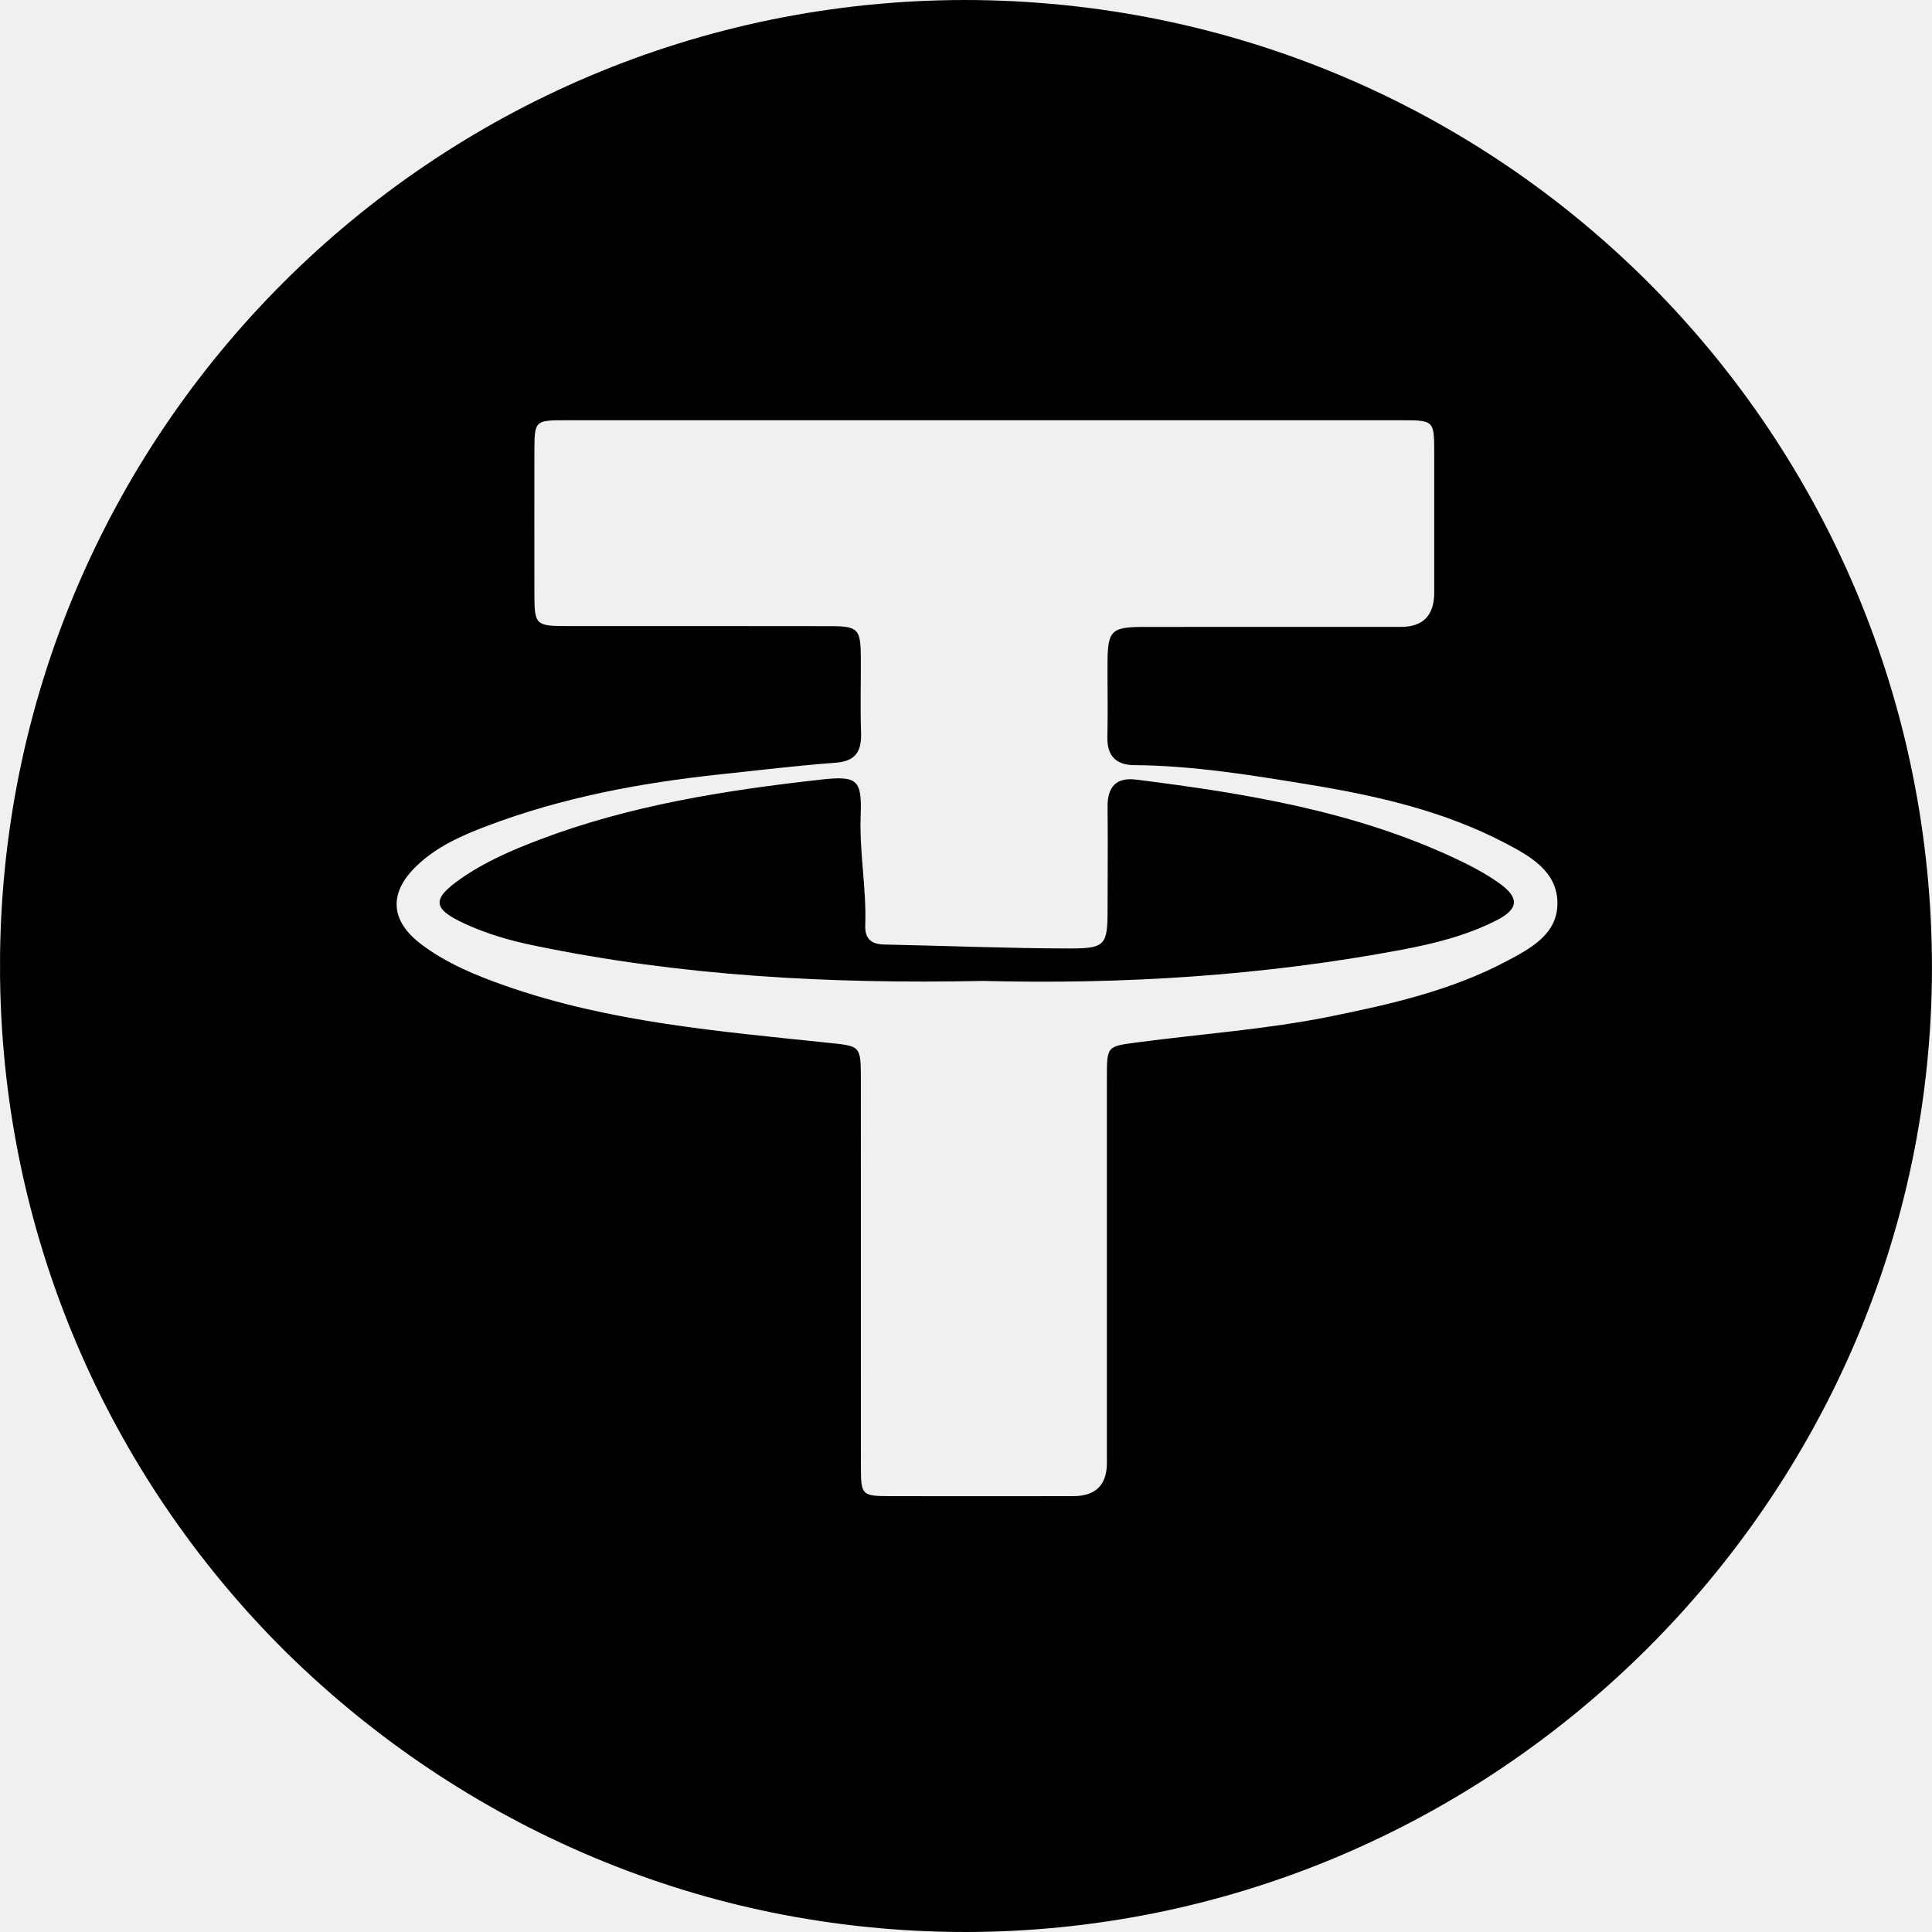
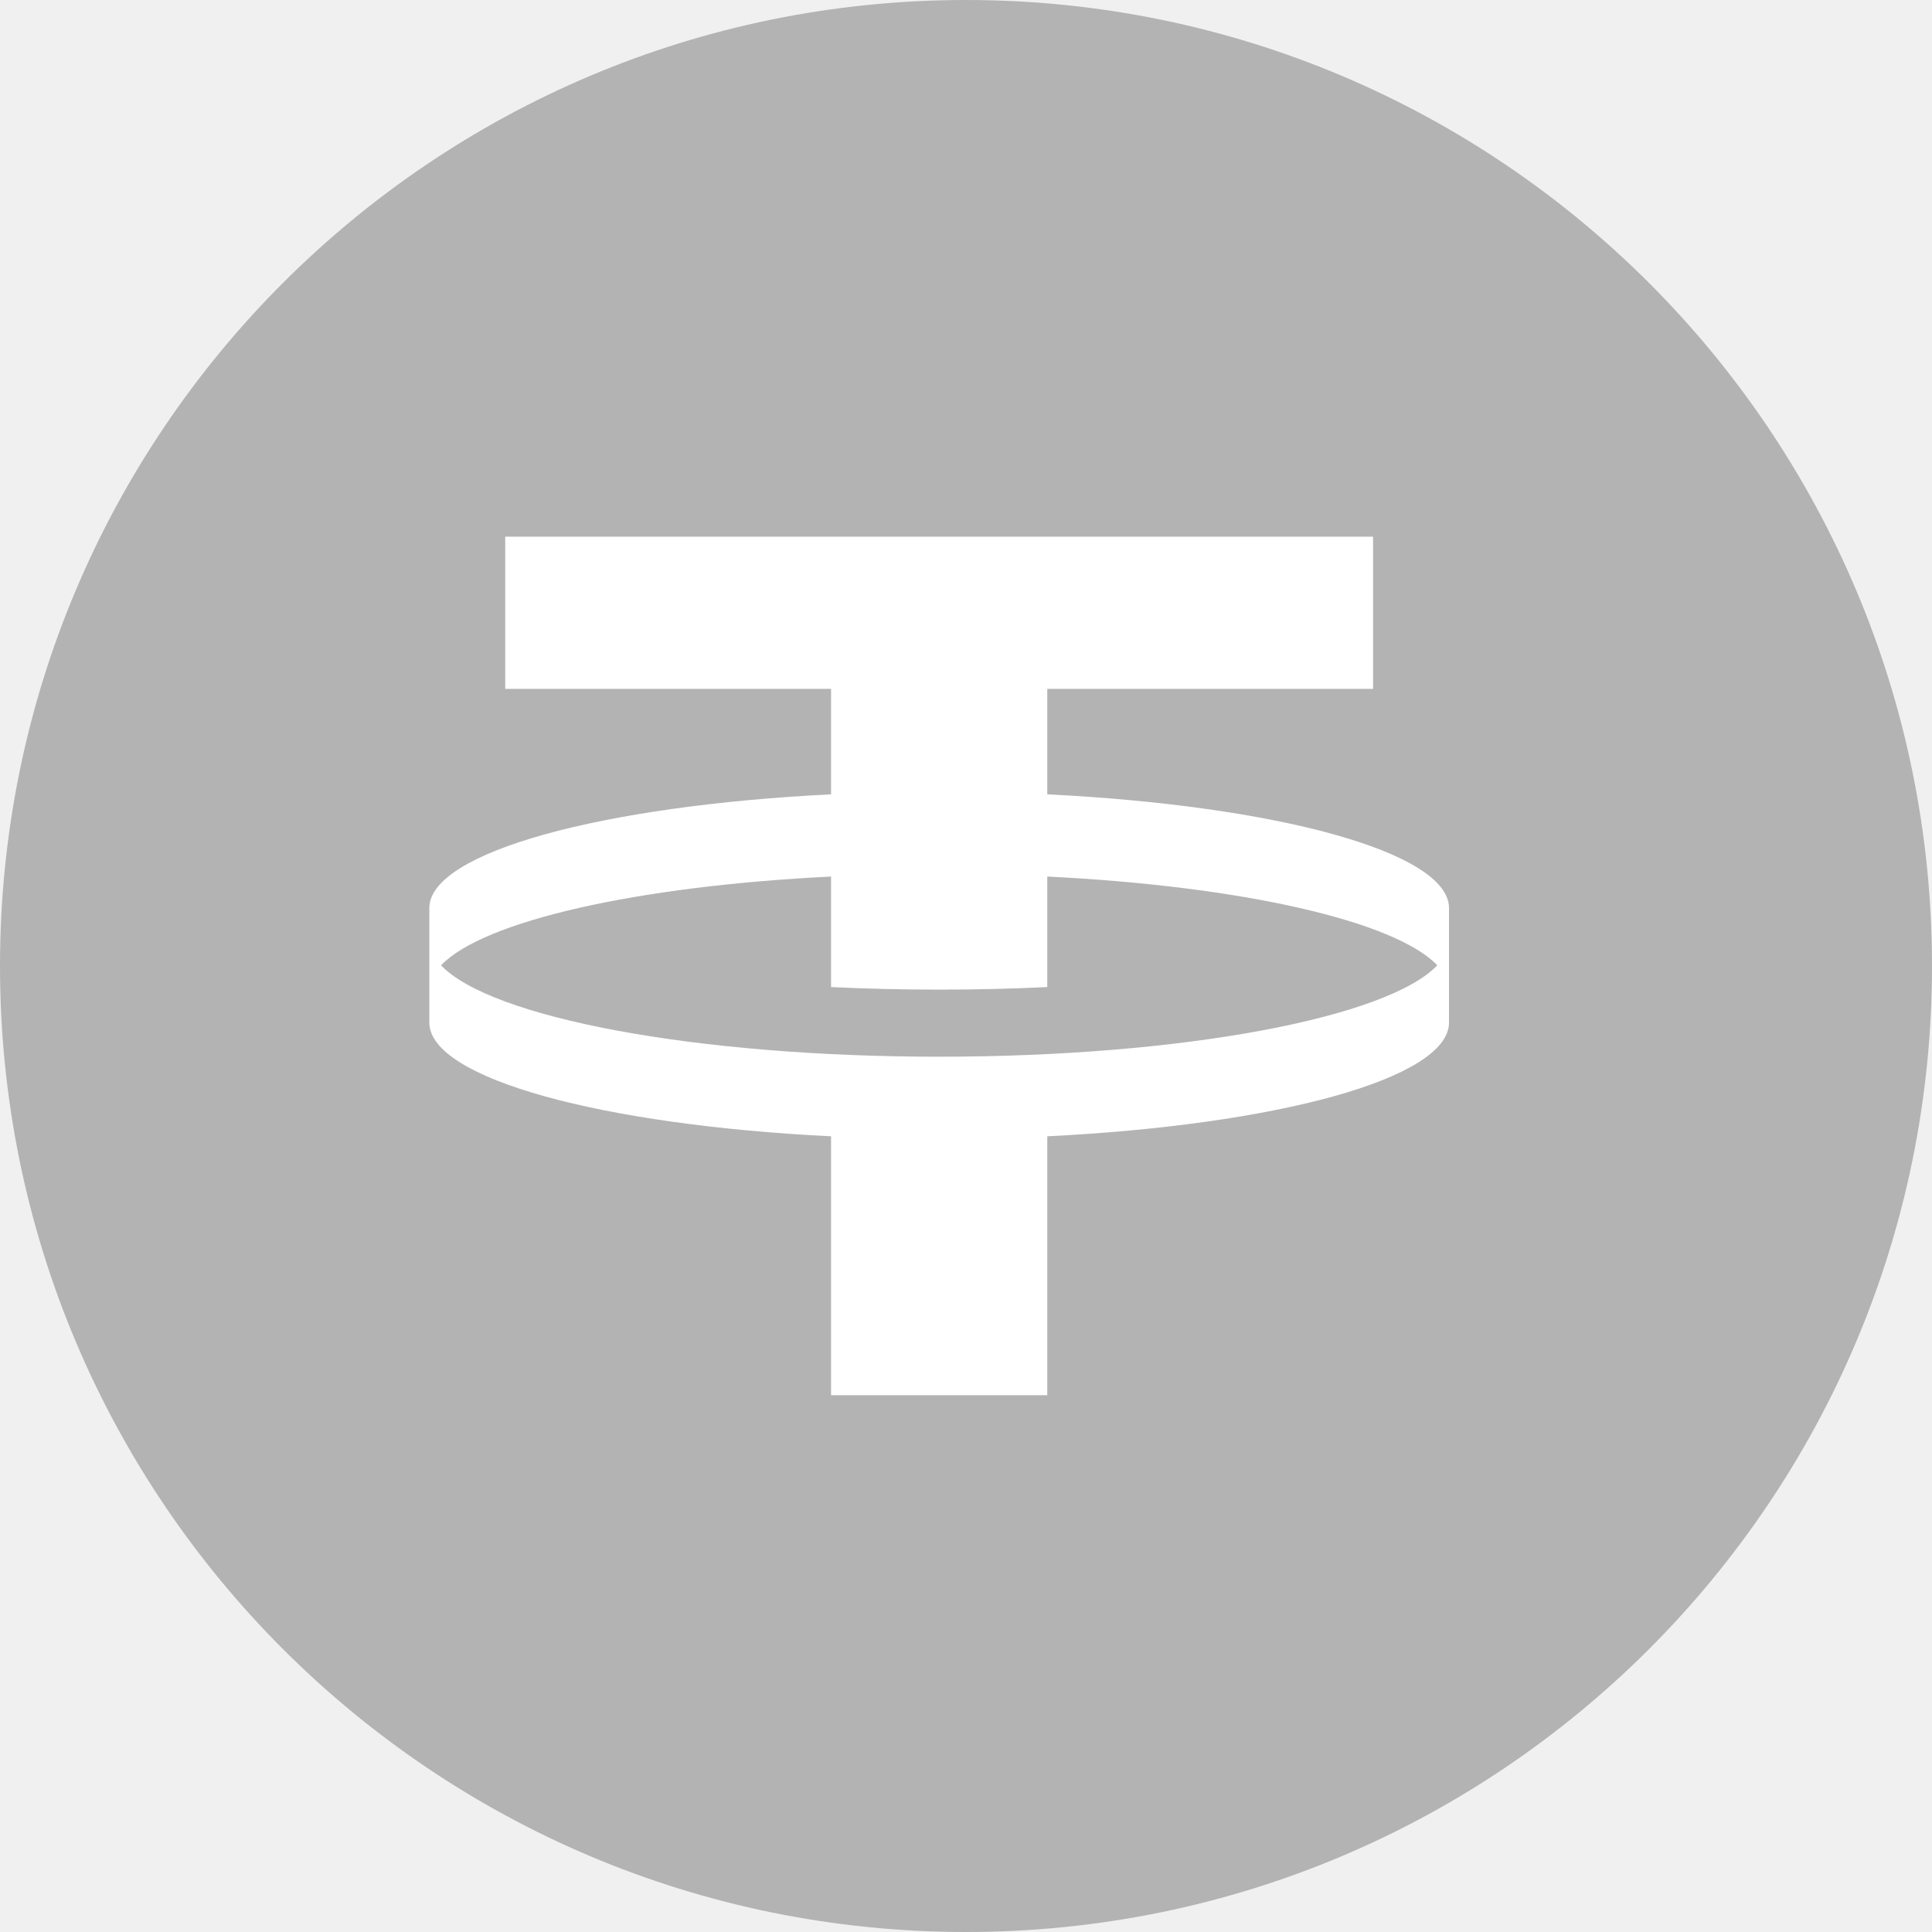
<svg xmlns="http://www.w3.org/2000/svg" width="40" height="40" viewBox="0 0 40 40" fill="none">
-   <g clip-path="url(#clip0_7955_46335)">
-     <path d="M0.002 20.032C-0.165 9.214 8.791 0 19.952 0C31.123 0 40.01 9.021 39.999 20.06C39.988 30.981 30.969 40.048 19.875 40C8.843 39.952 -0.146 30.784 0.002 20.032ZM20.421 8.701C17.516 8.701 14.611 8.701 11.706 8.701C11.071 8.701 11.066 8.708 11.064 9.356C11.062 10.315 11.063 11.274 11.064 12.232C11.064 12.953 11.072 12.962 11.783 12.962C13.591 12.963 15.398 12.96 17.207 12.964C17.759 12.965 17.817 13.027 17.822 13.58C17.826 14.106 17.809 14.632 17.827 15.157C17.841 15.547 17.726 15.761 17.296 15.792C16.496 15.851 15.7 15.949 14.902 16.033C13.254 16.209 11.632 16.512 10.077 17.103C9.561 17.299 9.05 17.523 8.634 17.919C8.047 18.476 8.068 19.058 8.722 19.551C9.247 19.947 9.85 20.194 10.461 20.409C12.624 21.168 14.893 21.352 17.148 21.59C17.8 21.658 17.822 21.647 17.823 22.295C17.824 24.986 17.823 27.677 17.824 30.366C17.824 30.953 17.846 30.975 18.417 30.976C19.684 30.979 20.951 30.977 22.218 30.976C22.683 30.976 22.916 30.747 22.917 30.288C22.917 27.628 22.917 24.968 22.917 22.309C22.917 21.649 22.921 21.665 23.557 21.58C24.888 21.404 26.229 21.311 27.549 21.044C28.81 20.788 30.058 20.503 31.204 19.894C31.696 19.632 32.246 19.34 32.245 18.7C32.244 18.042 31.685 17.729 31.18 17.464C29.908 16.793 28.516 16.476 27.113 16.246C25.912 16.048 24.706 15.851 23.48 15.841C23.106 15.838 22.918 15.649 22.927 15.258C22.94 14.749 22.927 14.238 22.93 13.728C22.933 13.055 23.006 12.981 23.675 12.98C25.452 12.978 27.229 12.98 29.006 12.979C29.463 12.979 29.692 12.743 29.694 12.272C29.695 11.298 29.695 10.324 29.694 9.35C29.693 8.714 29.682 8.702 29.043 8.701C26.168 8.7 23.295 8.701 20.421 8.701Z" fill="currentColor" />
-     <path d="M20.348 20.309C17.17 20.374 14.077 20.207 11.022 19.569C10.537 19.468 10.062 19.328 9.613 19.12C8.948 18.811 8.936 18.612 9.549 18.186C10.047 17.84 10.601 17.6 11.166 17.386C13.044 16.672 15.011 16.363 16.993 16.141C17.754 16.056 17.847 16.141 17.819 16.89C17.791 17.65 17.941 18.399 17.914 19.158C17.904 19.427 18.03 19.549 18.302 19.555C19.583 19.581 20.864 19.635 22.144 19.637C22.888 19.639 22.93 19.561 22.931 18.837C22.932 18.125 22.939 17.415 22.931 16.703C22.928 16.292 23.108 16.088 23.525 16.141C25.797 16.427 28.05 16.794 30.148 17.782C30.454 17.926 30.759 18.086 31.035 18.282C31.465 18.587 31.446 18.82 30.979 19.057C30.369 19.367 29.709 19.533 29.04 19.66C26.145 20.206 23.223 20.383 20.349 20.309H20.348Z" fill="currentColor" />
+   <rect width="40" height="40" rx="20" fill="#B3B3B3" />
+   <g clip-path="url(#clip0_11745_46350)">
+     <path d="M21.683 16.446V14.262H28.428V11.111H10.46V14.262H17.206V16.446C12.468 16.68 8.915 17.64 8.889 18.788V21.184C8.915 22.335 12.468 23.292 17.206 23.526V28.886H21.683V23.526C26.42 23.292 29.974 22.335 30 21.184V18.788C29.974 17.637 26.42 16.68 21.683 16.446ZM19.444 21.878C14.39 21.878 10.162 21.069 9.131 19.986C10.006 19.069 13.179 18.346 17.206 18.148V20.436C17.928 20.471 18.677 20.489 19.444 20.489C20.212 20.489 20.96 20.471 21.683 20.436V18.148C25.709 18.346 28.882 19.069 29.758 19.986C28.722 21.069 24.498 21.878 19.444 21.878Z" fill="white" />
  </g>
  <defs>
-     <clipPath id="clip0_7955_46335">
-       <rect width="40" height="40" rx="20" fill="white" />
+     <clipPath id="clip0_11745_46350">
+       <rect width="21.111" height="17.778" fill="white" transform="translate(8.88867 11.1113)" />
    </clipPath>
  </defs>
</svg>
